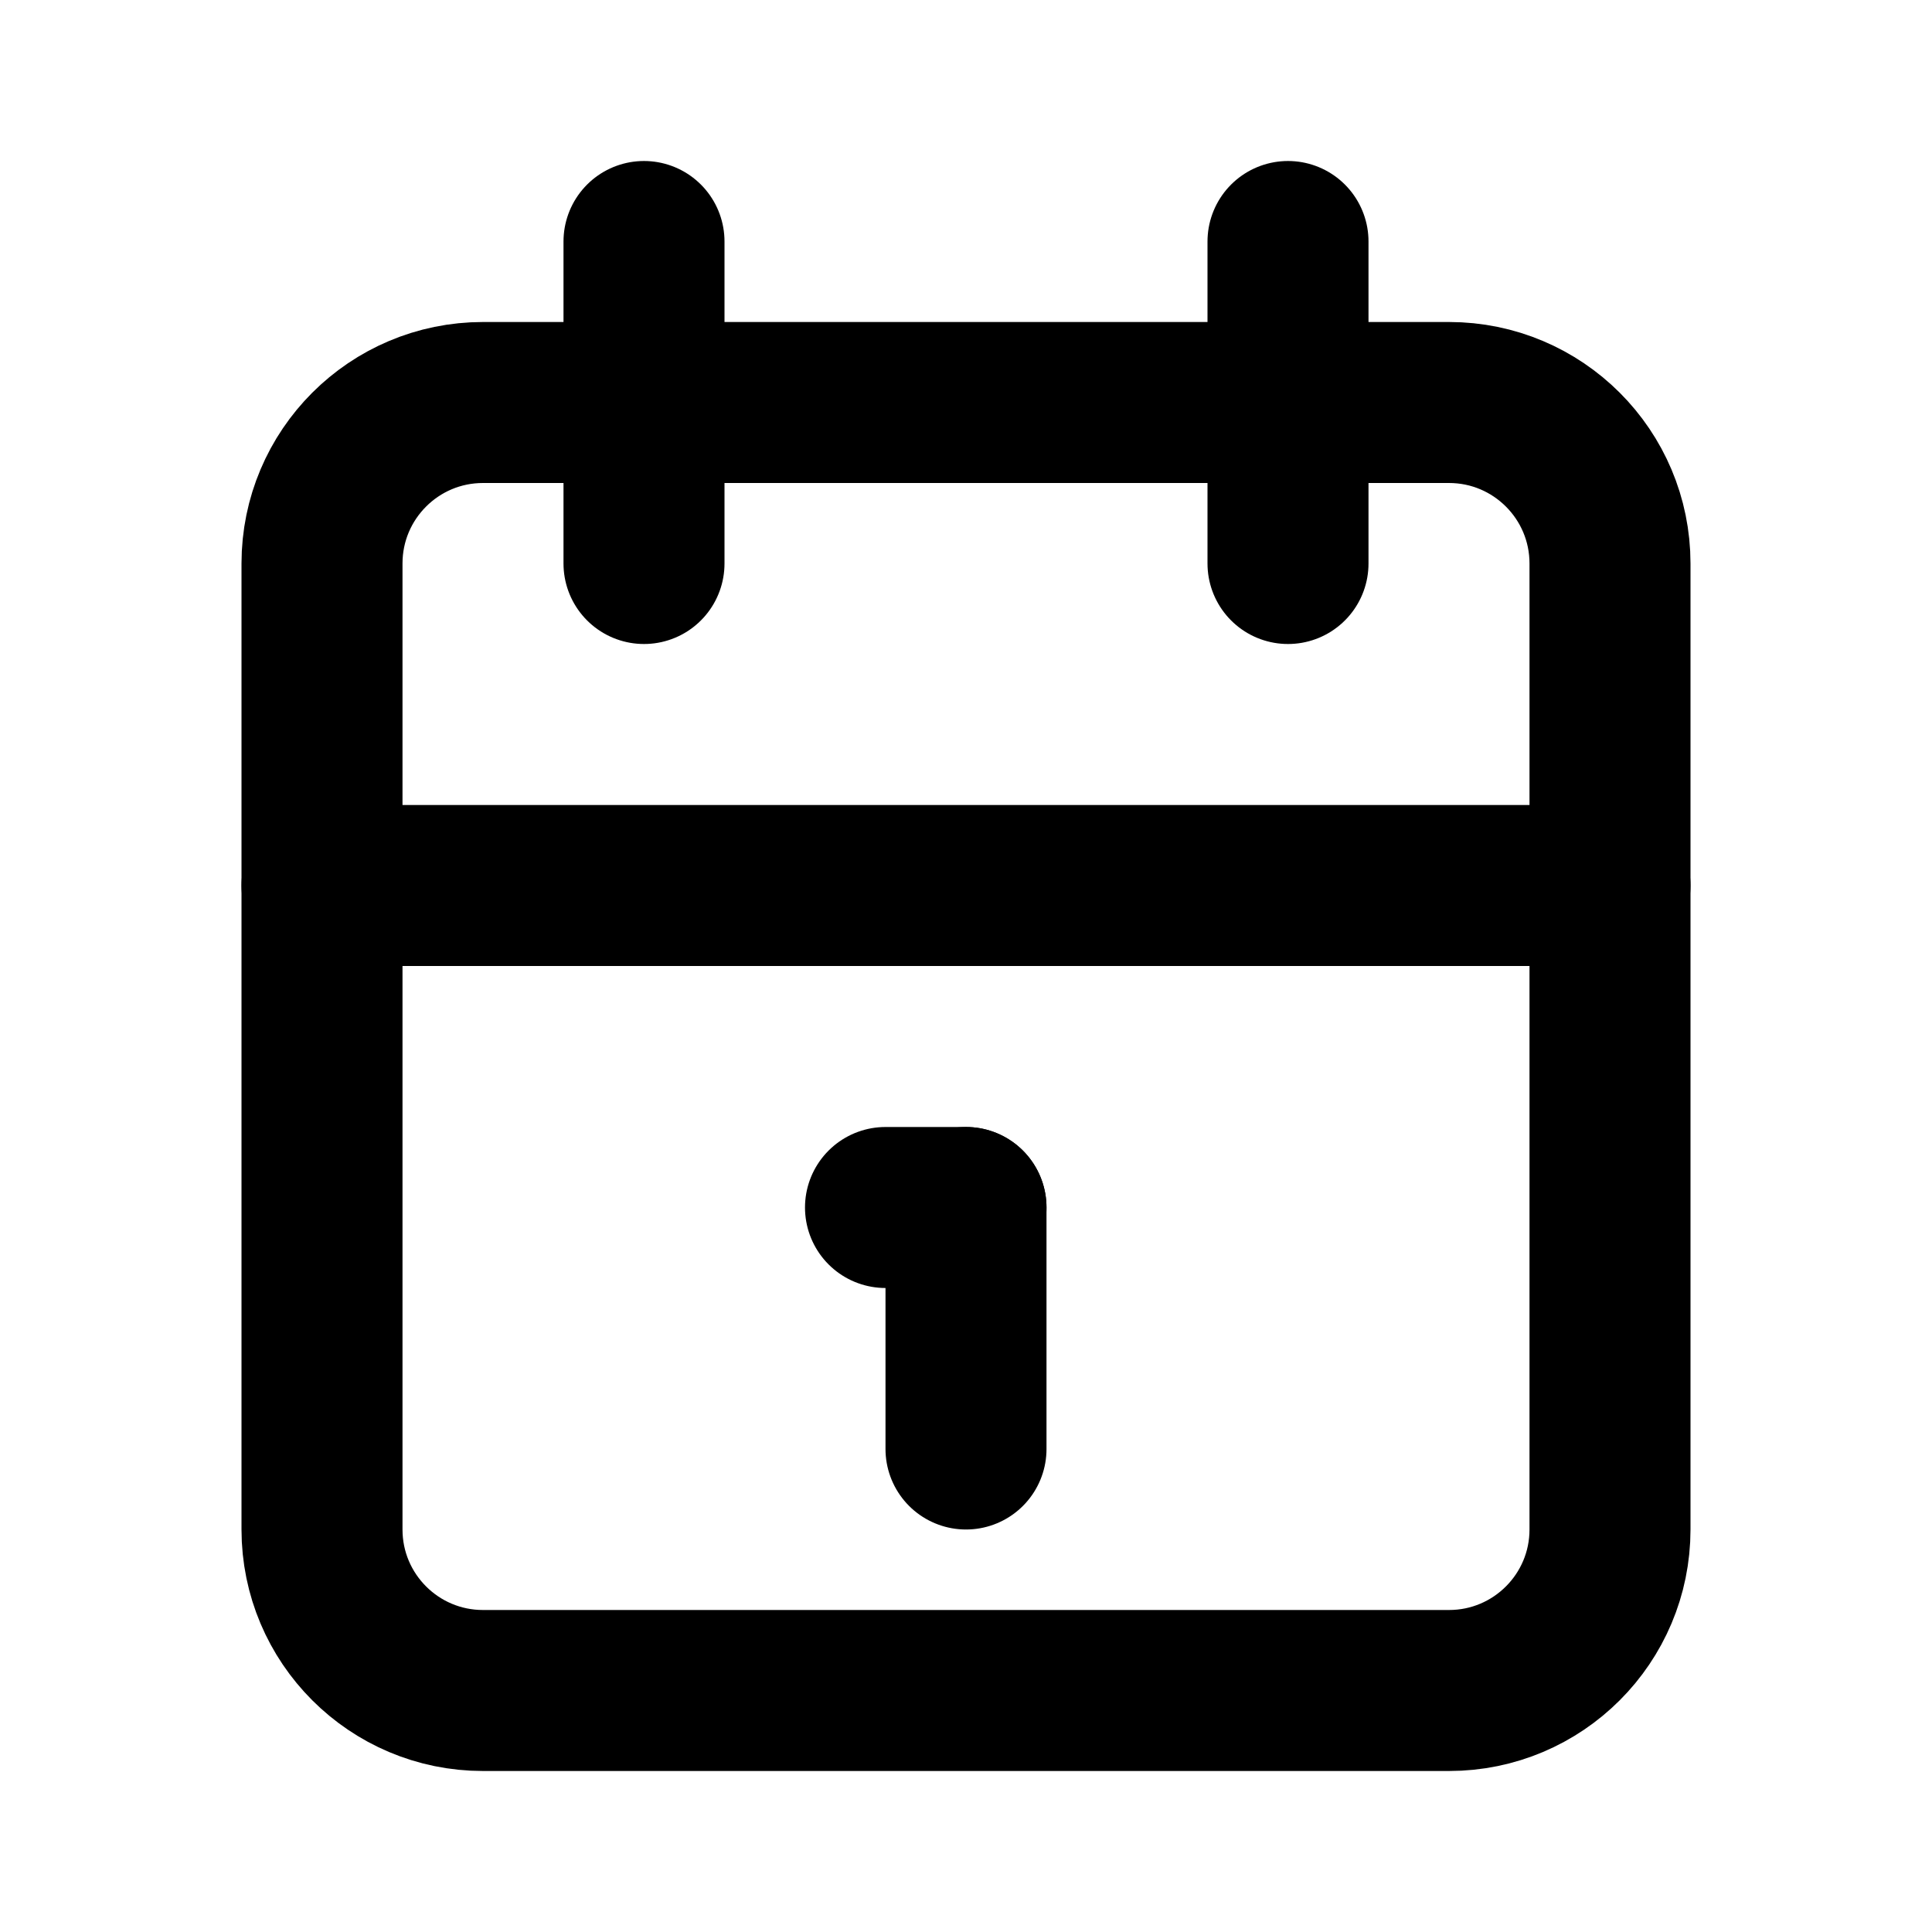
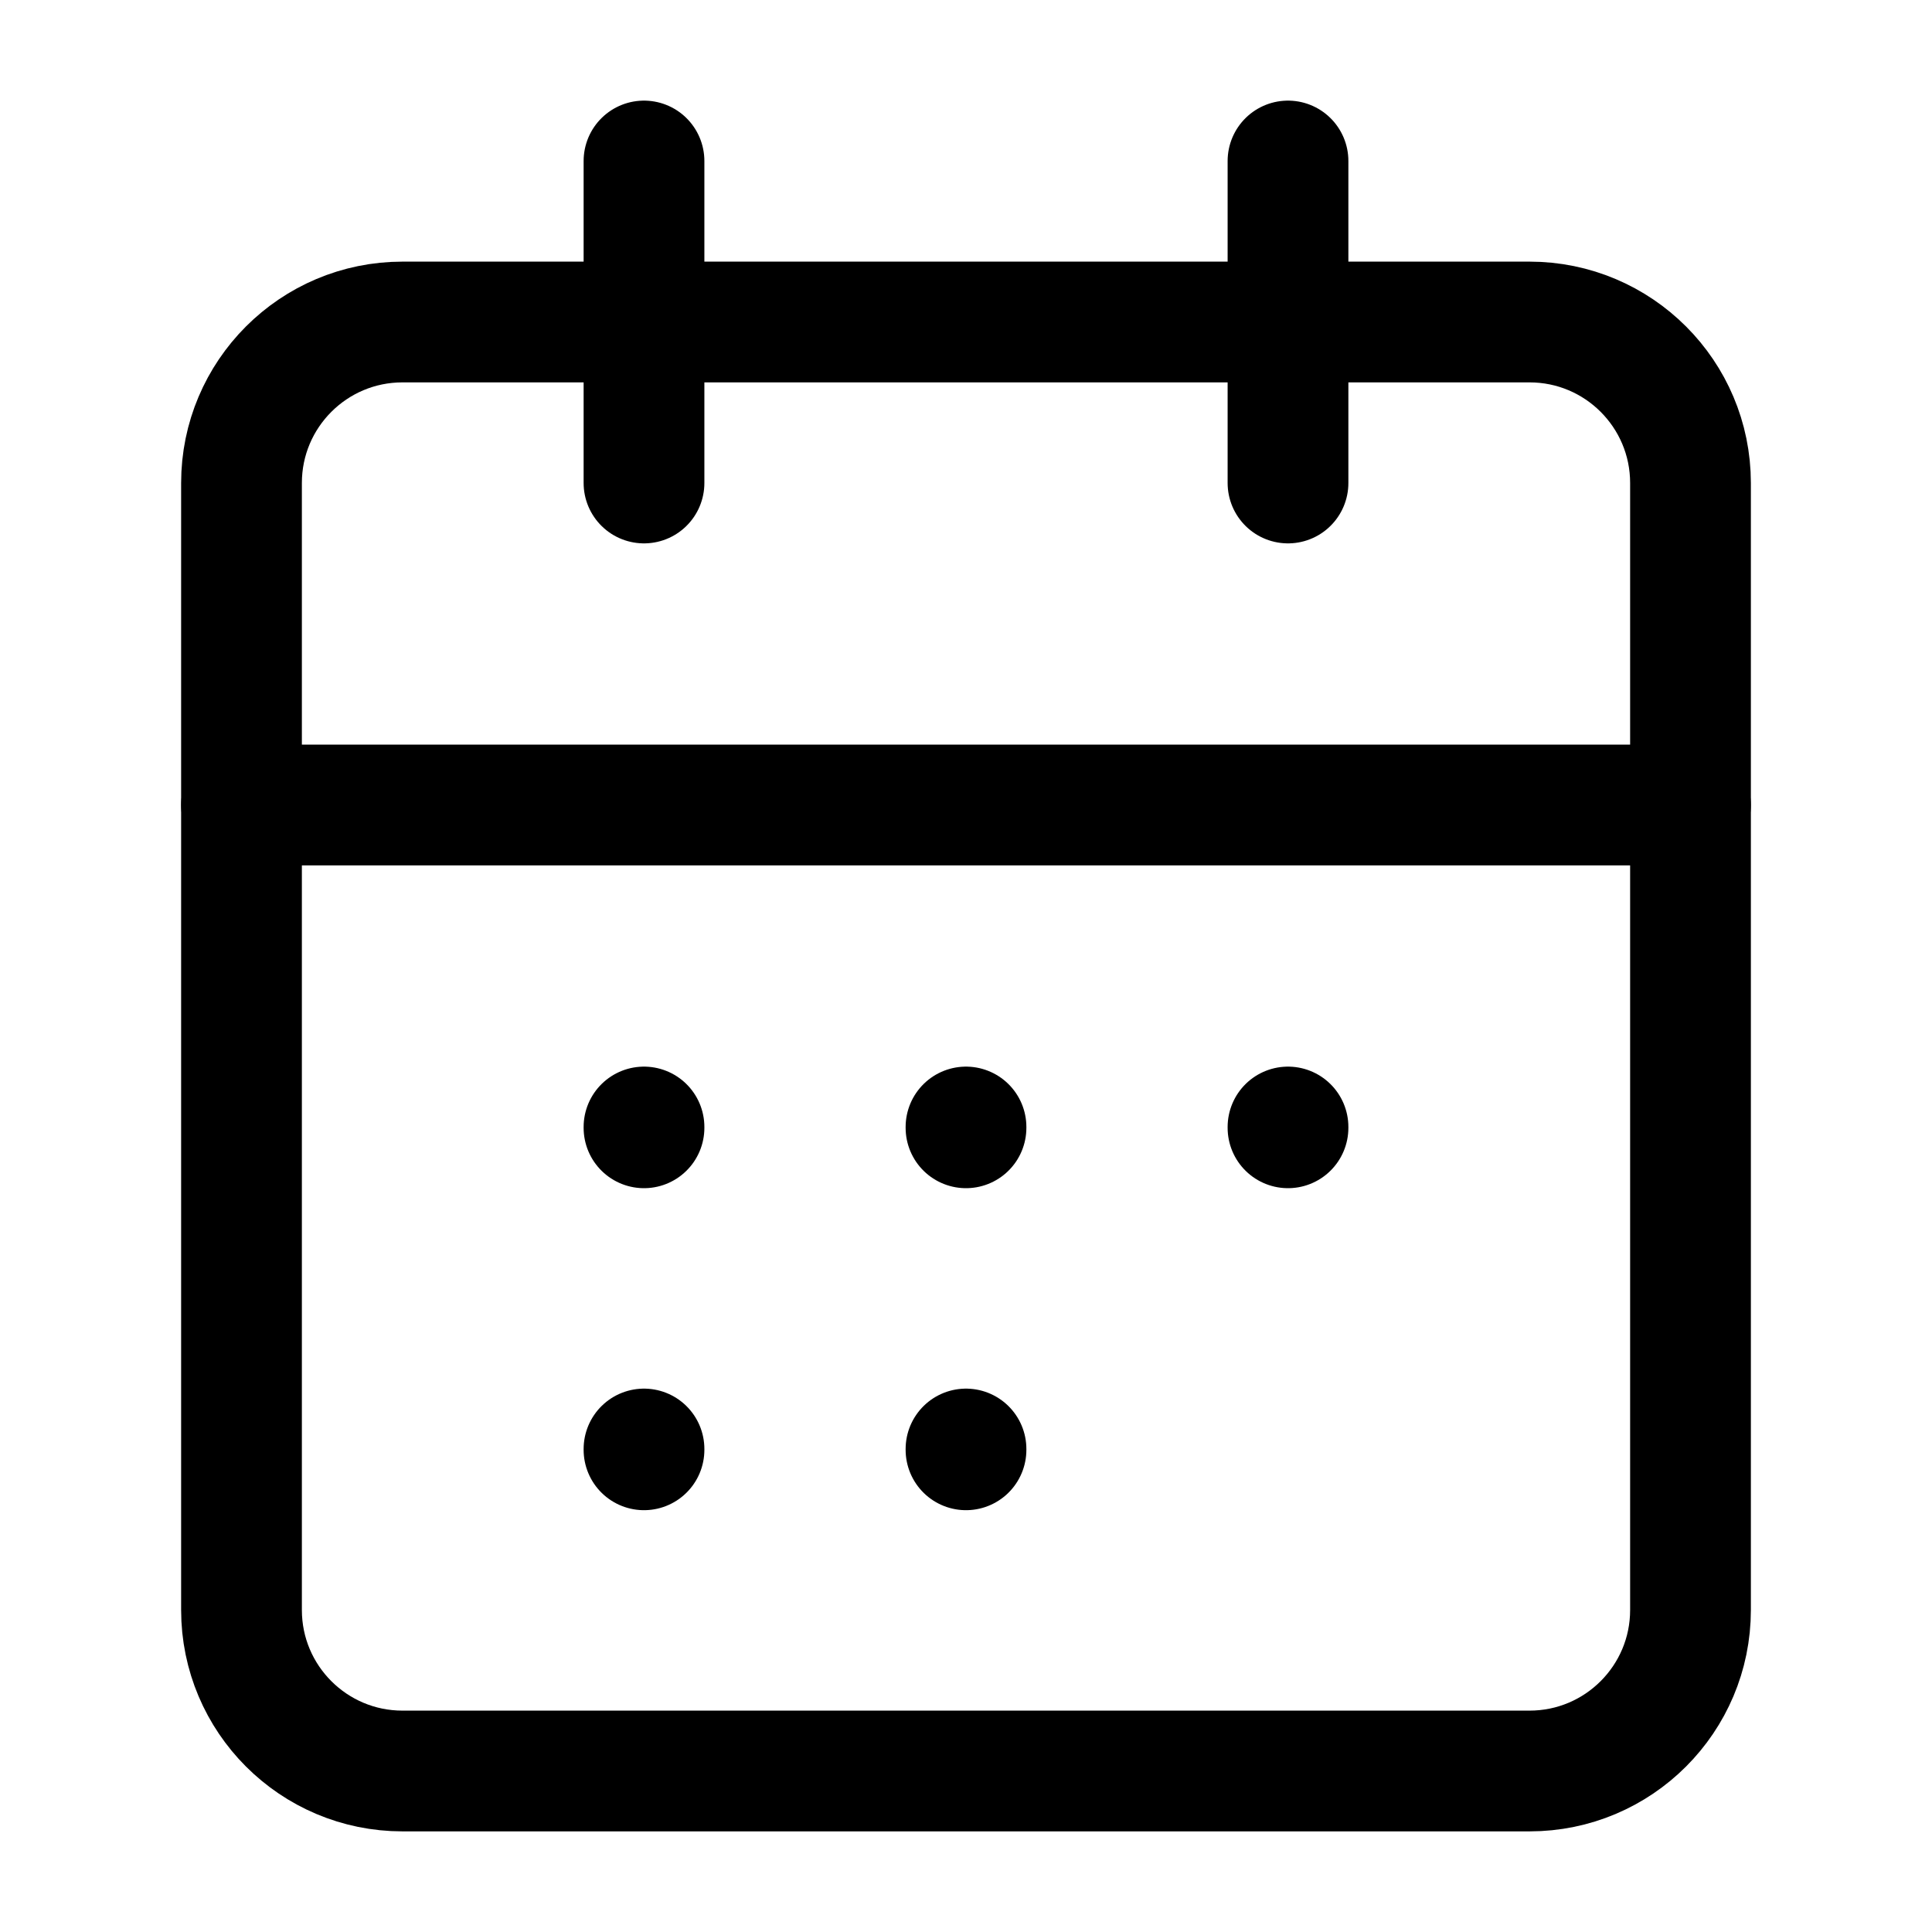
- <svg xmlns="http://www.w3.org/2000/svg" width="24" height="24" viewBox="0 0 24 24" fill="none" stroke="currentColor" stroke-width="2" stroke-linecap="round" stroke-linejoin="round" class="icon icon-tabler icons-tabler-outline icon-tabler-calendar">
-   <path stroke="none" d="M0 0h24v24H0z" fill="none" />
-   <path d="M4 7a2 2 0 0 1 2 -2h12a2 2 0 0 1 2 2v12a2 2 0 0 1 -2 2h-12a2 2 0 0 1 -2 -2v-12" />
-   <path d="M16 3v4" />
-   <path d="M8 3v4" />
-   <path d="M4 11h16" />
-   <path d="M11 15h1" />
-   <path d="M12 15v3" />
+ <svg xmlns="http://www.w3.org/2000/svg" width="24" height="24" viewBox="0 0 24 24" fill="none" stroke="currentColor" stroke-width="1.5" stroke-linecap="round" stroke-linejoin="round">
+   <rect x="3" y="4" width="18" height="18" rx="2" />
+   <line x1="3" y1="10" x2="21" y2="10" />
+   <line x1="8" y1="2" x2="8" y2="6" />
+   <line x1="16" y1="2" x2="16" y2="6" />
+   <line x1="8" y1="14" x2="8" y2="14.01" />
+   <line x1="12" y1="14" x2="12" y2="14.01" />
+   <line x1="16" y1="14" x2="16" y2="14.01" />
+   <line x1="8" y1="18" x2="8" y2="18.01" />
+   <line x1="12" y1="18" x2="12" y2="18.01" />
</svg>
